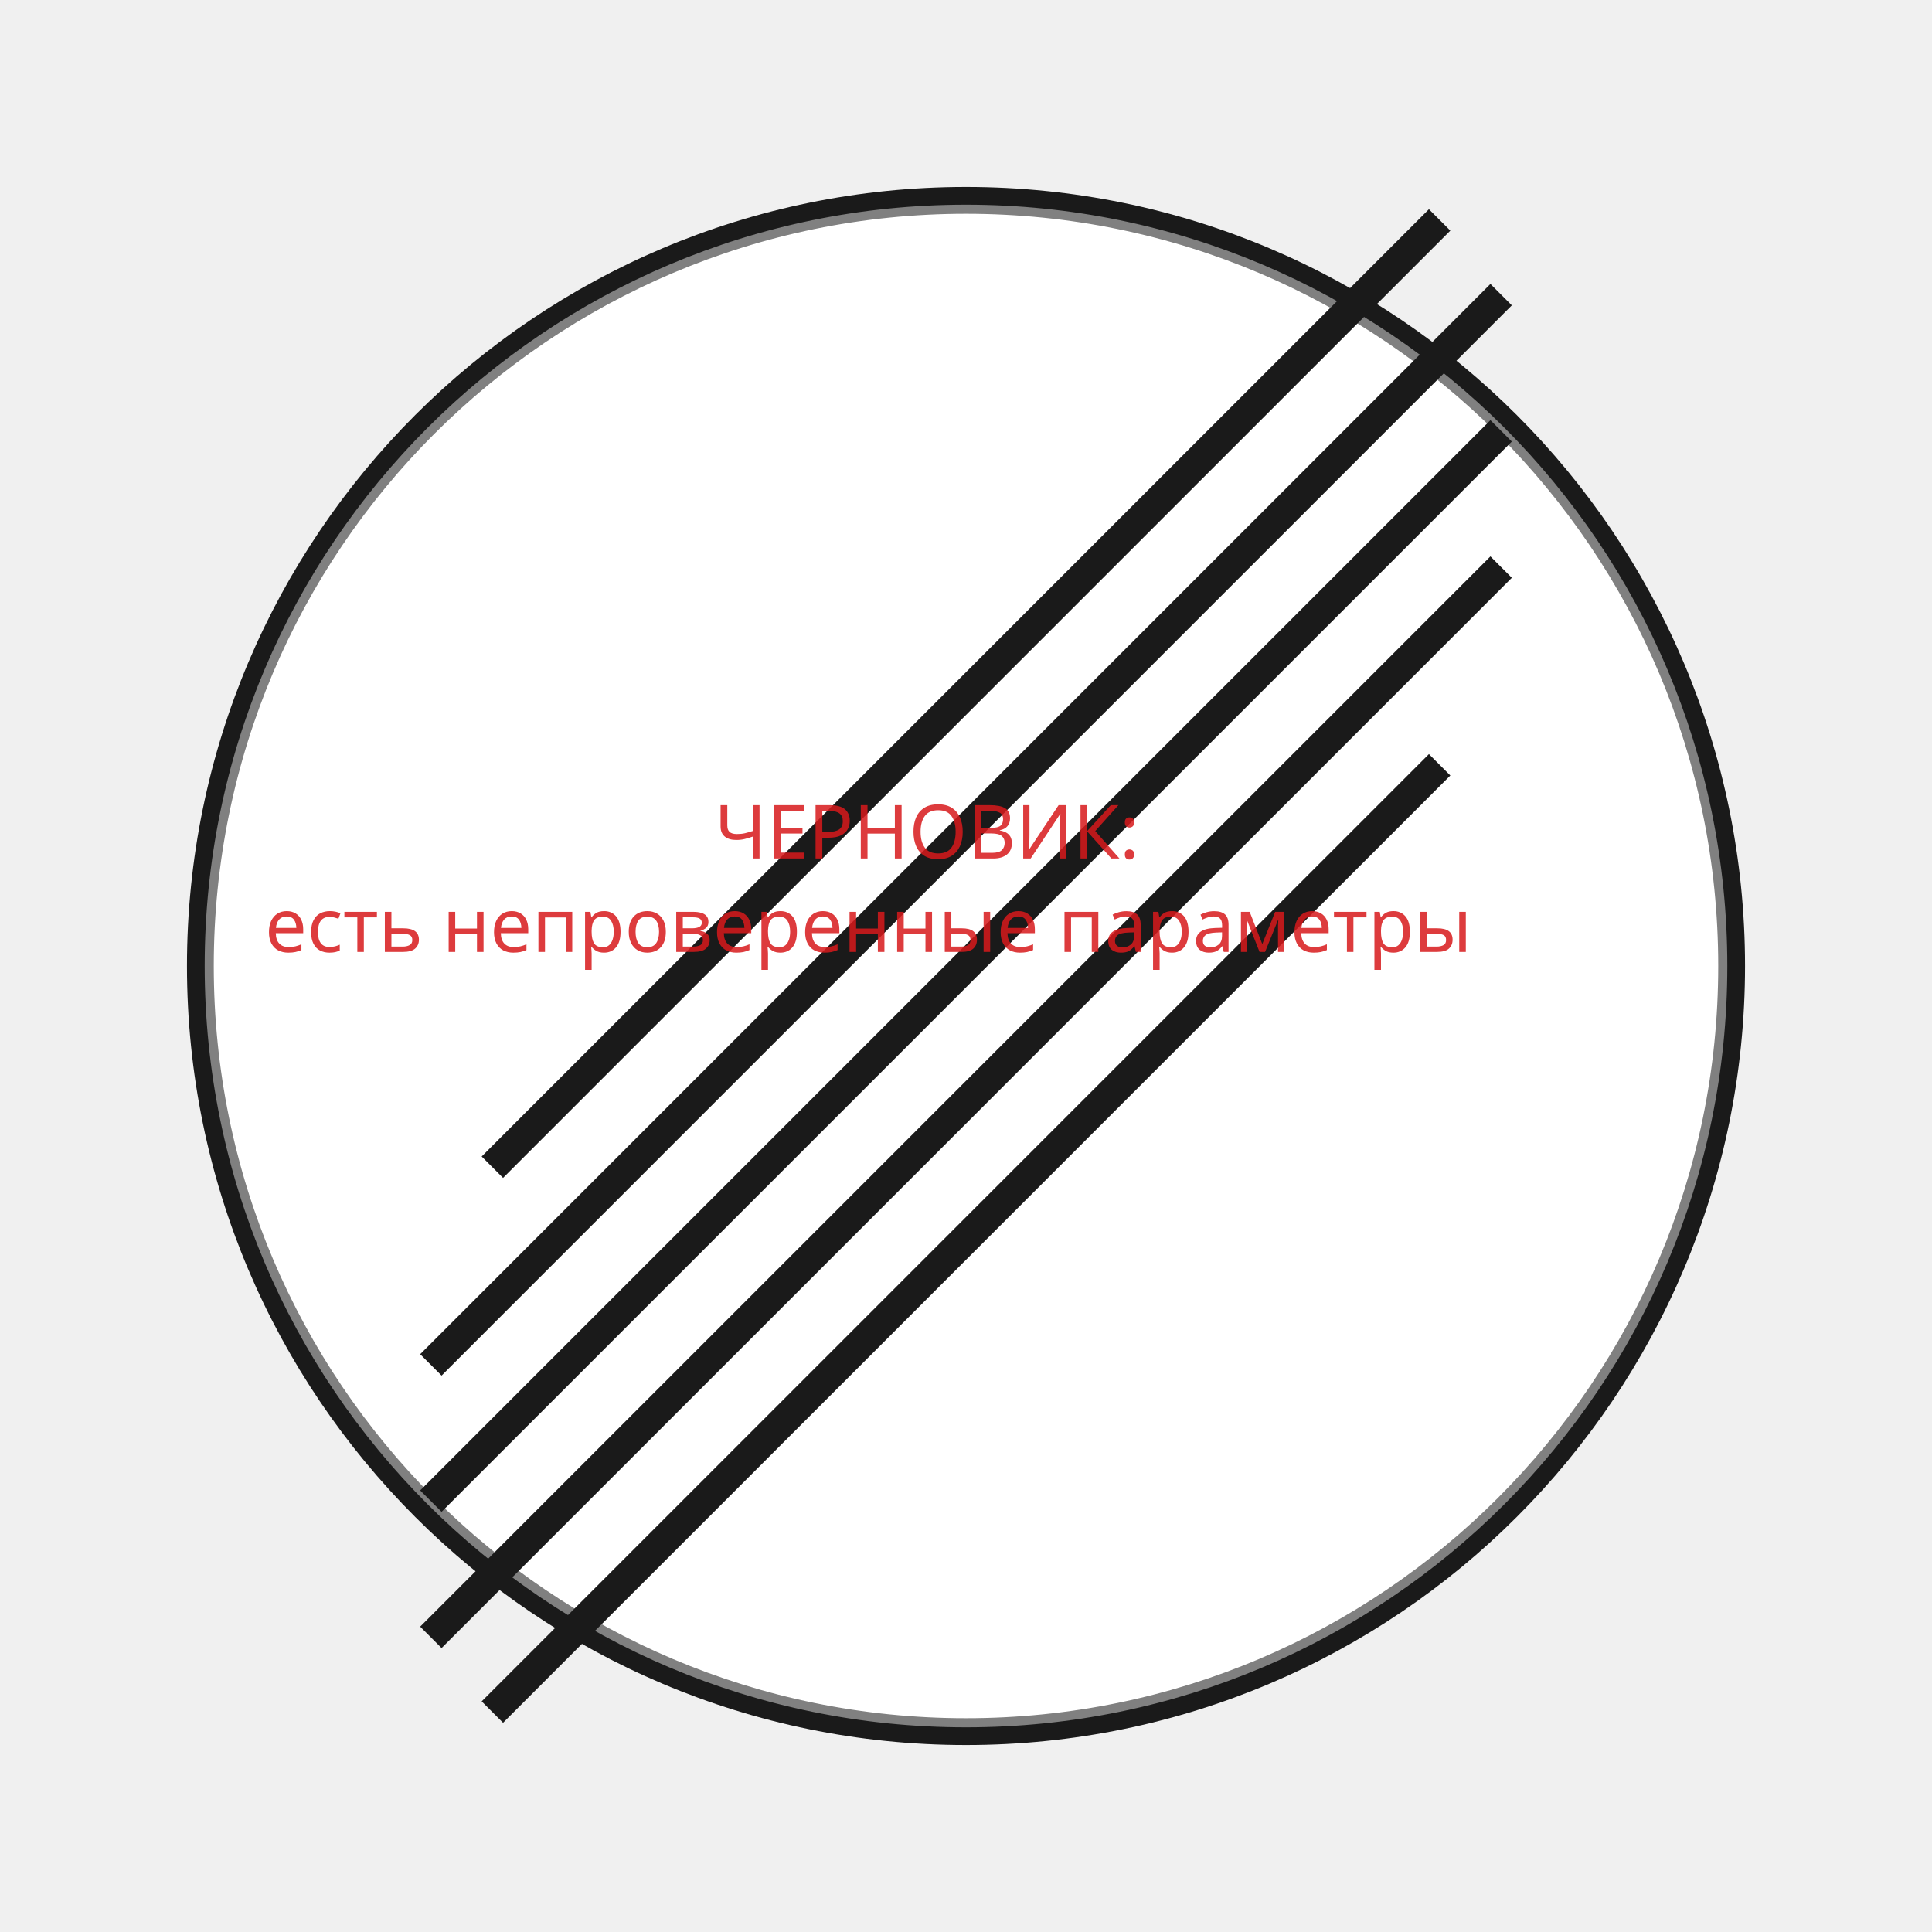
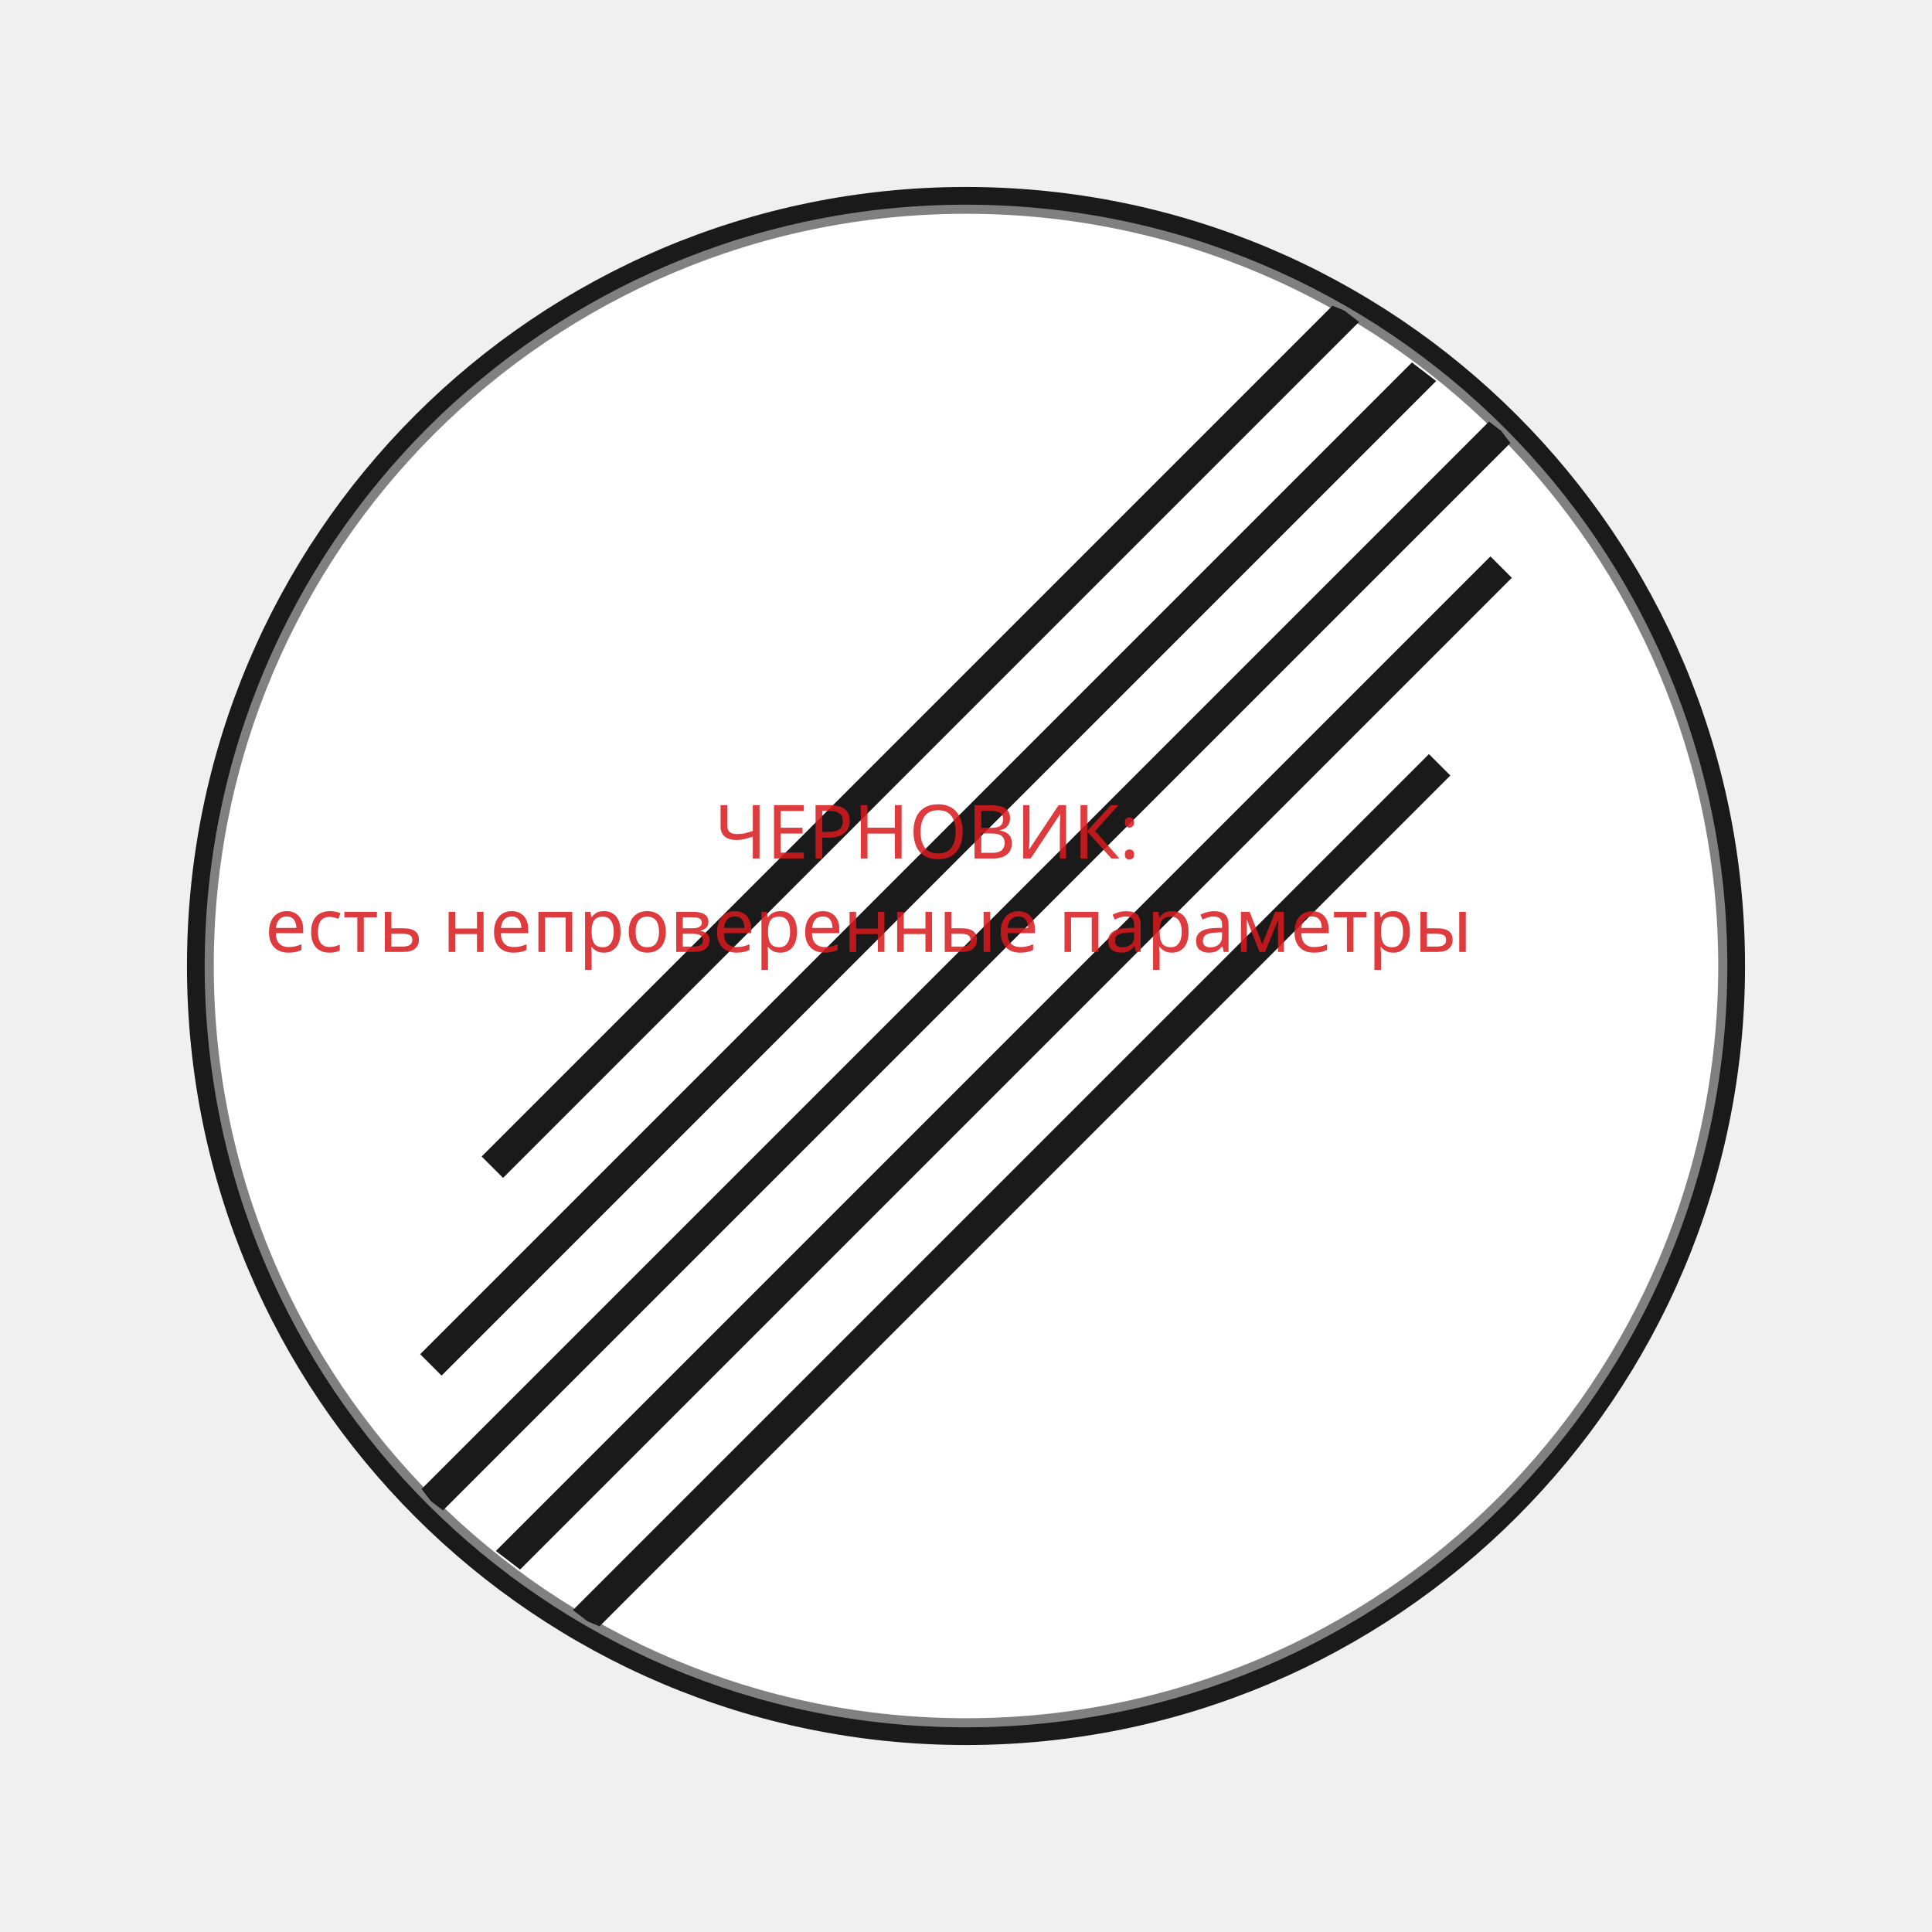
<svg xmlns="http://www.w3.org/2000/svg" viewBox="-434 -434 868 868" width="868mm" height="868mm">
  <g id="Geometry" transform="scale(1,-1)">
    <g id="Layer-Outline">
      <path d="M350 0 A350 350 0 0 1 0 350 A350 350 0 0 1 -350 0 A350 350 0 0 1 0 -350 A350 350 0 0 1 350 0 Z" fill="#1A1A1A" stroke="none" />
    </g>
    <g id="Layer-Field">
      <path d="M340 0 A340 340 0 0 1 0 340 A340 340 0 0 1 -340 0 A340 340 0 0 1 0 -340 A340 340 0 0 1 340 0 Z" fill="#FFFFFF" stroke="none" />
    </g>
    <g id="Layer-Composition">
      <path d="M340 0 A340 340 0 0 1 0 340 A340 340 0 0 1 -340 0 A340 340 0 0 1 0 -340 A340 340 0 0 1 340 0 Z" fill="none" stroke="#808080" stroke-width="4.08" />
    </g>
    <g id="Layer-Composition">
-       <path d="M-207.983 -340 L217.6 85.583 L207.983 95.2 L-217.6 -330.383 L-207.983 -340 Z" fill="#1A1A1A" stroke="none" />
+       <path d="M-170 -294.449 L-164.649 -296.665 L217.6 85.583 L207.983 95.2 L-176.601 -289.384 L-170 -294.449 Z" fill="#1A1A1A" stroke="none" />
    </g>
    <g id="Layer-Composition">
-       <path d="M-235.608 -306.425 L245.225 174.408 L235.608 184.025 L-245.225 -296.808 L-235.608 -306.425 Z" fill="#1A1A1A" stroke="none" />
+       <path d="M-200.346 -271.163 L245.225 174.408 L235.608 184.025 L-211.229 -262.812 L-200.346 -271.163 Z" fill="#1A1A1A" stroke="none" />
    </g>
    <g id="Layer-Composition">
-       <path d="M-235.608 -245.225 L245.225 235.608 L235.608 245.225 L-245.225 -235.608 L-235.608 -245.225 Z" fill="#1A1A1A" stroke="none" />
+       <path d="M-240.416 -240.416 L-234.975 -244.592 L244.592 234.975 L240.416 240.416 L234.975 244.592 L-244.592 -234.975 L-240.416 -240.416 Z" fill="#1A1A1A" stroke="none" />
    </g>
    <g id="Layer-Composition">
-       <path d="M-235.608 -184.025 L245.225 296.808 L235.608 306.425 L-245.225 -174.408 L-235.608 -184.025 Z" fill="#1A1A1A" stroke="none" />
+       <path d="M-235.608 -184.025 L211.229 262.812 L200.346 271.163 L-245.225 -174.408 L-235.608 -184.025 Z" fill="#1A1A1A" stroke="none" />
    </g>
    <g id="Layer-Composition">
-       <path d="M-207.983 -95.2 L217.6 330.383 L207.983 340 L-217.6 -85.583 L-207.983 -95.2 Z" fill="#1A1A1A" stroke="none" />
+       <path d="M-207.983 -95.2 L176.601 289.384 L170 294.449 L164.649 296.665 L-217.6 -85.583 L-207.983 -95.2 Z" fill="#1A1A1A" stroke="none" />
    </g>
  </g>
  <g id="DraftWatermark">
    <text x="-112.945" y="-48.297" font-family="DejaVu Sans Bold, Liberation Sans Bold, Arial Bold, sans-serif" font-size="33.577" fill="#D7191C" fill-opacity="0.85">ЧЕРНОВИК:</text>
    <text x="-315" y="-6.325" font-family="DejaVu Sans Bold, Liberation Sans Bold, Arial Bold, sans-serif" font-size="33.577" fill="#D7191C" fill-opacity="0.85">есть непроверенные параметры</text>
  </g>
</svg>
